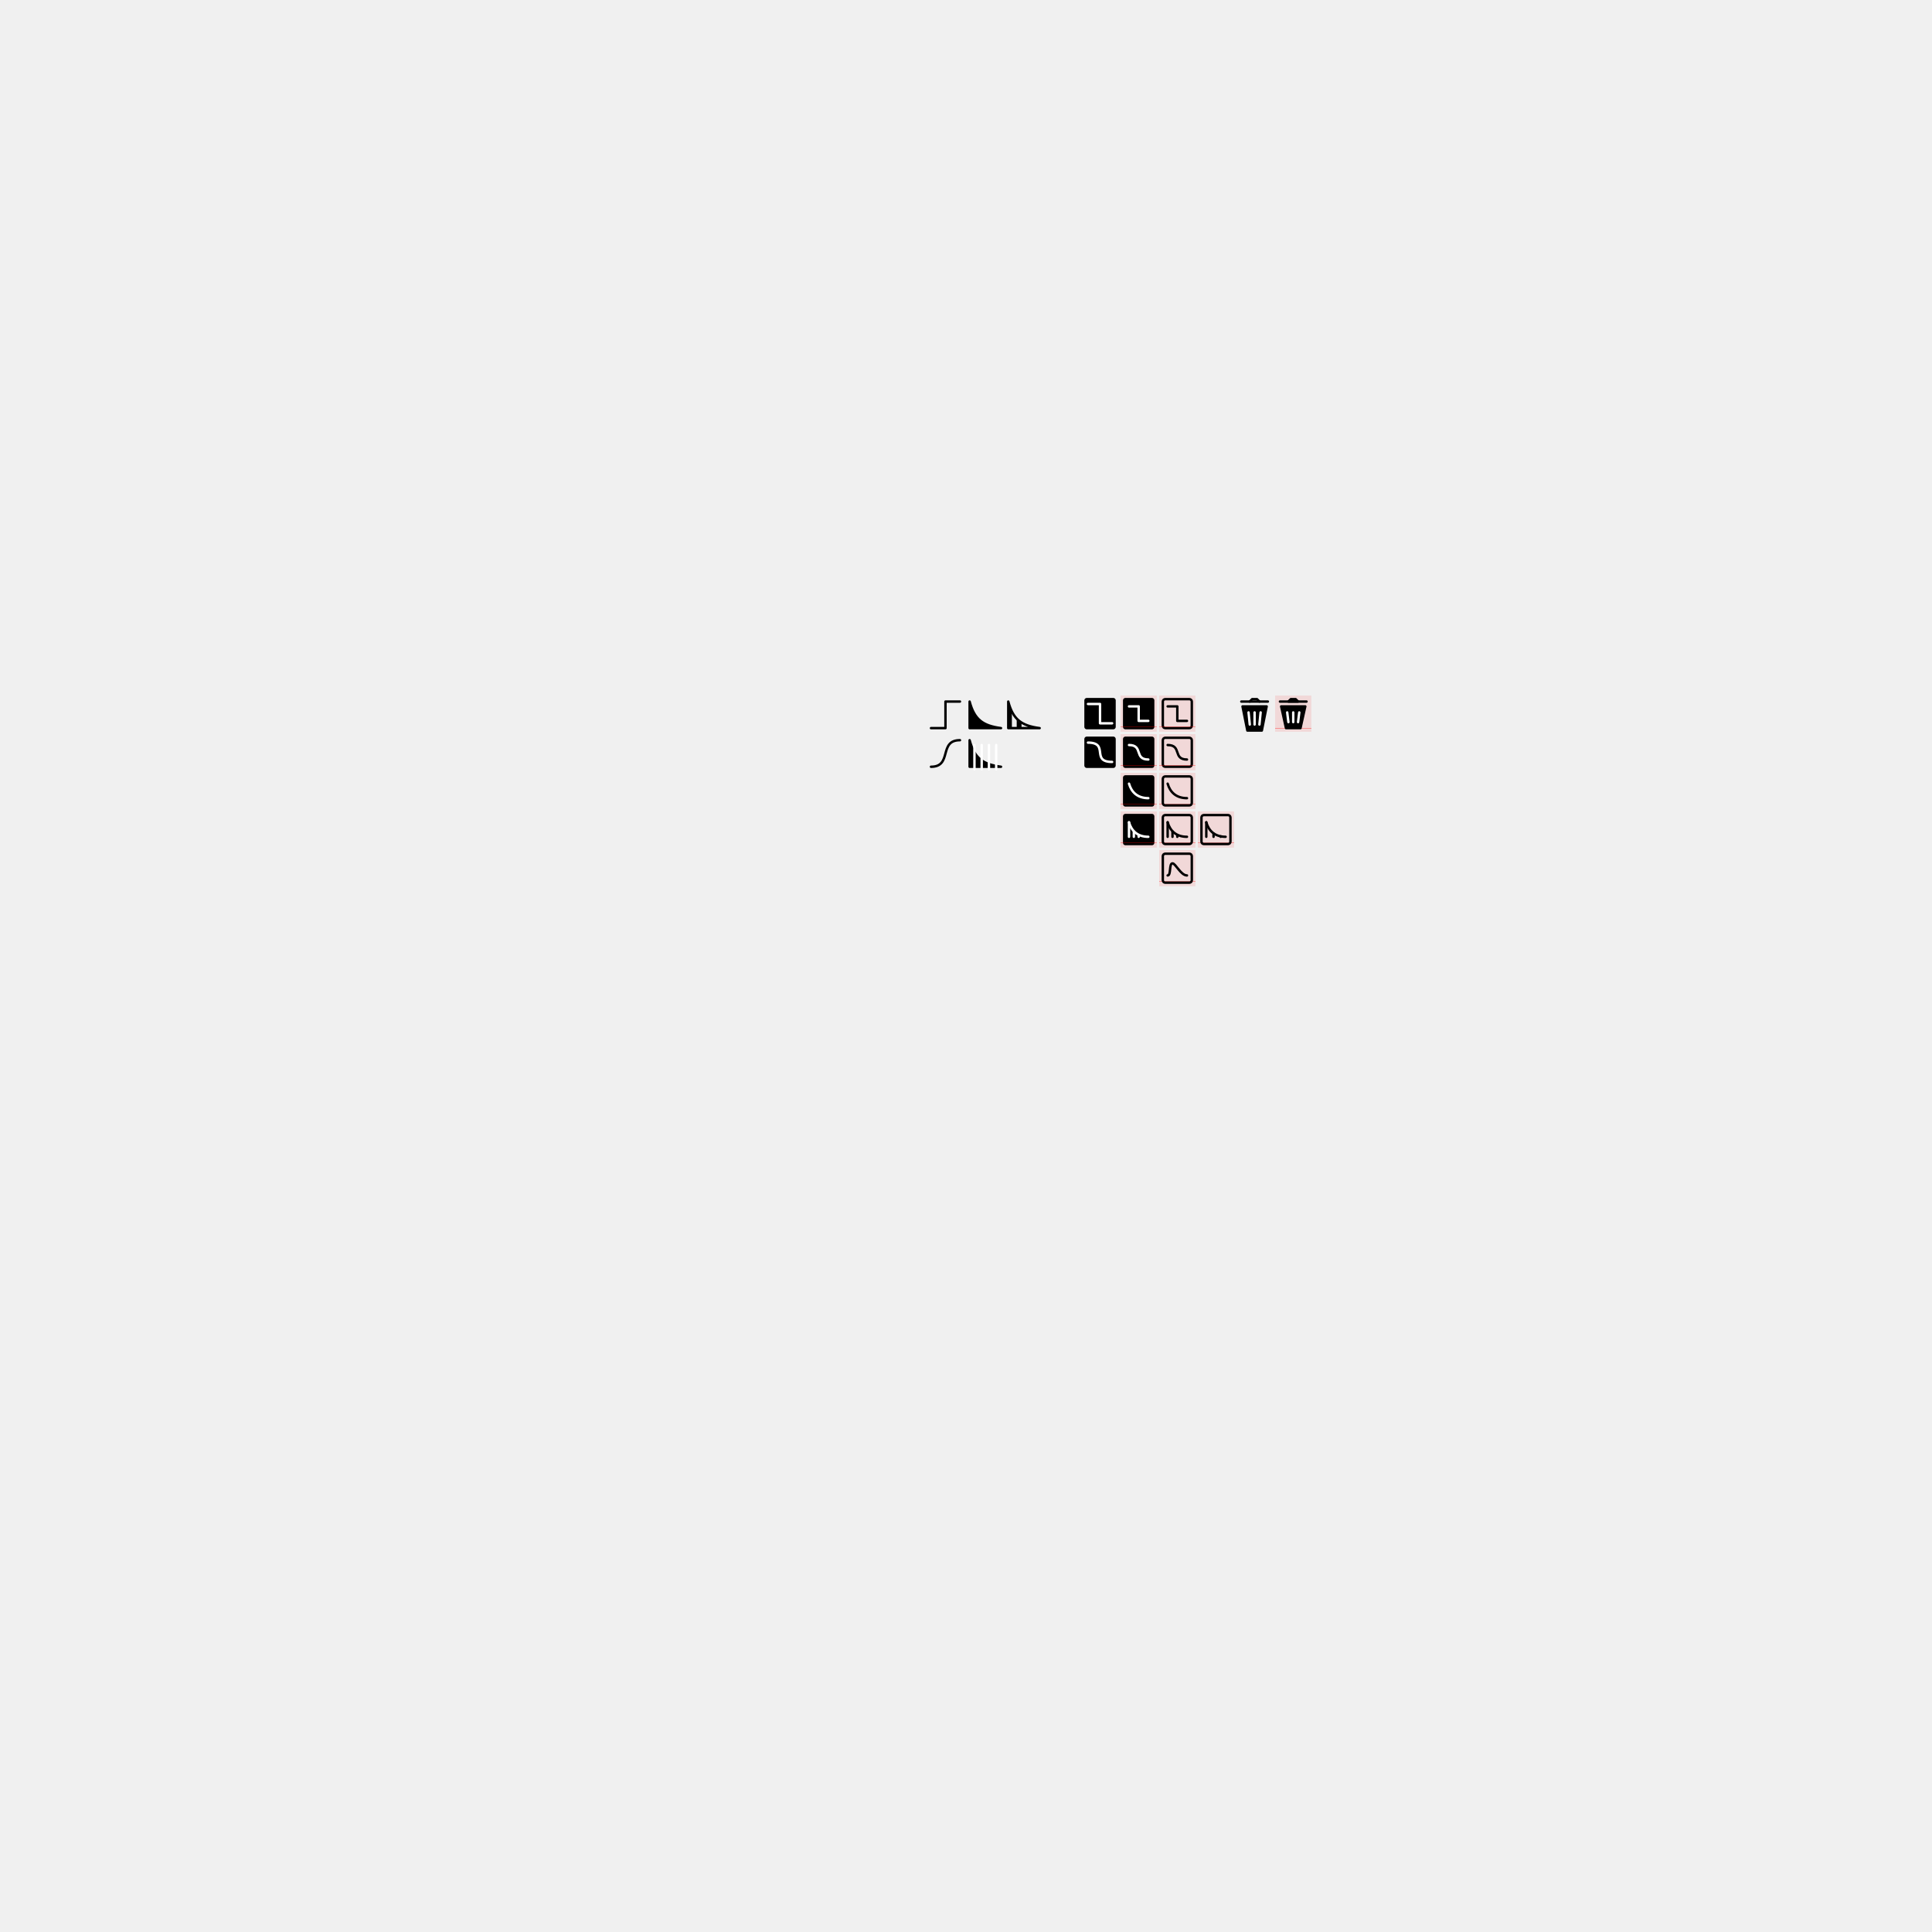
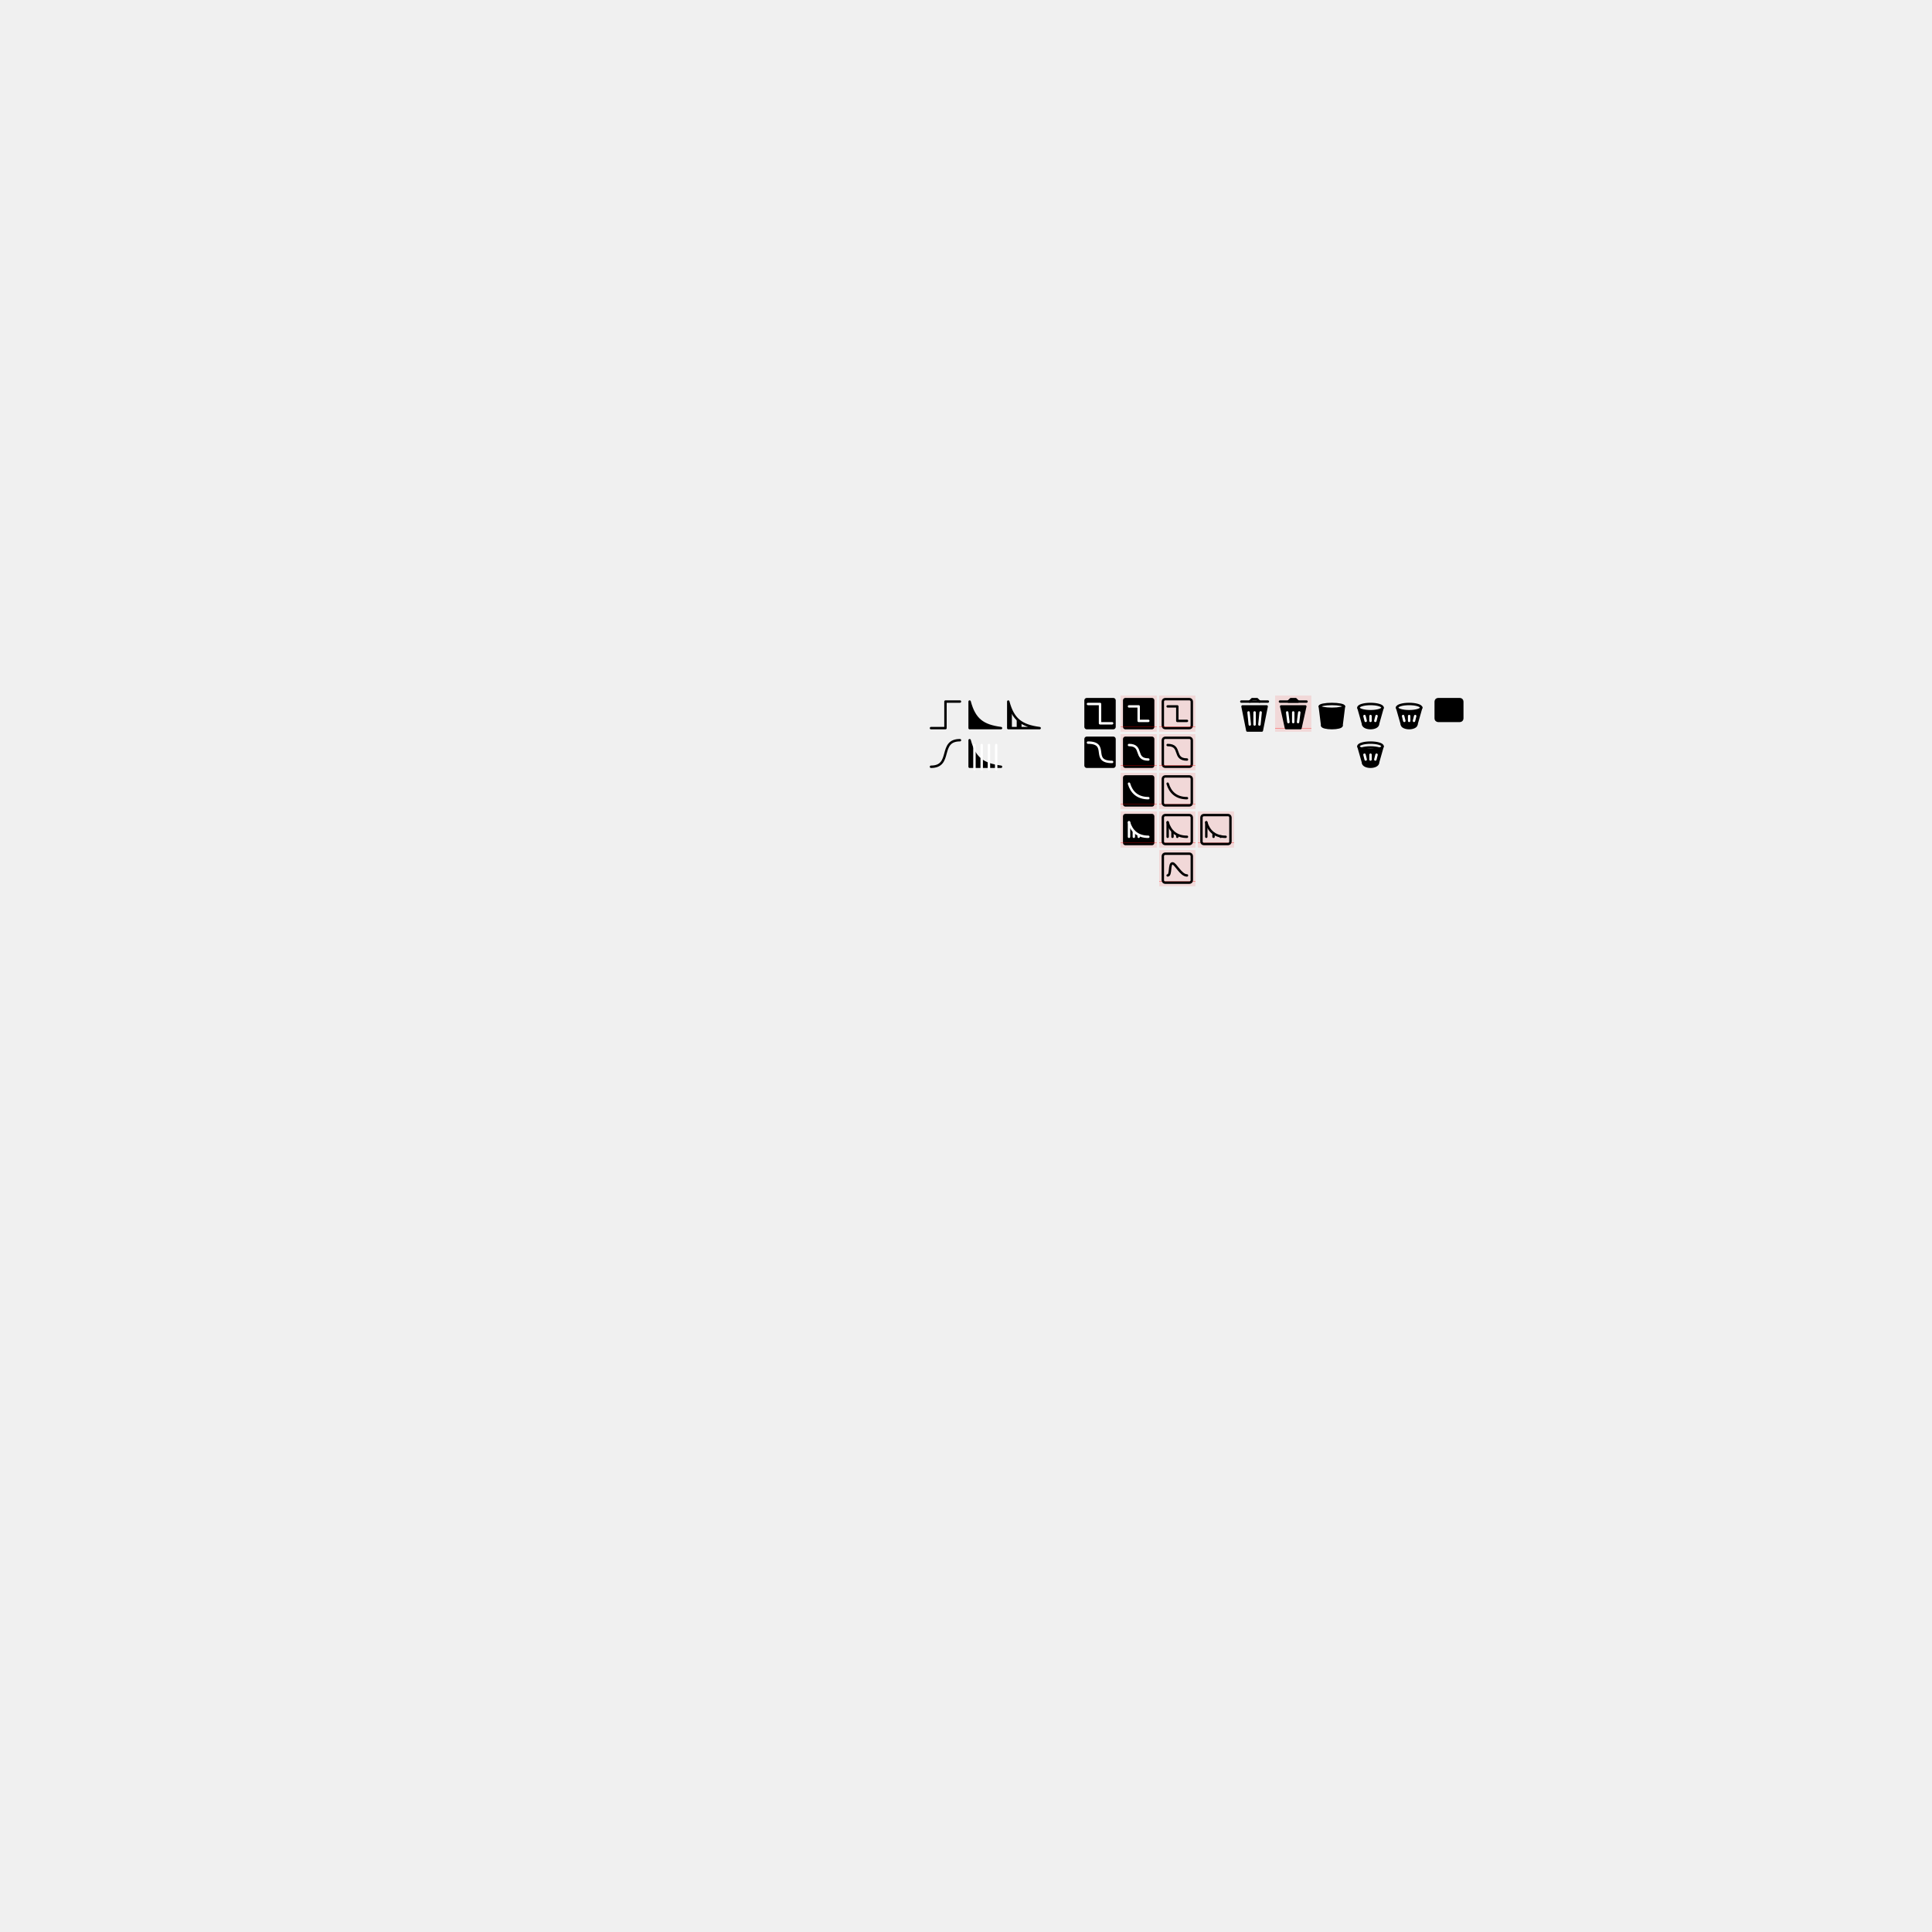
<svg xmlns="http://www.w3.org/2000/svg" version="1.1" id="svg2987" height="800" width="800" xml:space="preserve">
  <defs id="defs2989" />
  <g id="layer1" style="display:inline">
    <path cx="315" cy="204" r="2" id="path5840" style="opacity:1;fill:none;fill-opacity:1;stroke:#000000;stroke-width:0.1;stroke-linecap:round;stroke-linejoin:round;stroke-miterlimit:4;stroke-dasharray:none;stroke-dashoffset:0;stroke-opacity:1" d="" />
    <path cx="315" cy="204" r="1" id="path5842" style="opacity:1;fill:none;fill-opacity:1;stroke:#000000;stroke-width:0.1;stroke-linecap:round;stroke-linejoin:round;stroke-miterlimit:4;stroke-dasharray:none;stroke-dashoffset:0;stroke-opacity:1" d="" />
    <circle style="opacity:1;fill:none;fill-opacity:1;stroke:#000000;stroke-width:0.1;stroke-linecap:round;stroke-linejoin:miter;stroke-miterlimit:4;stroke-dasharray:none;stroke-dashoffset:0;stroke-opacity:1" id="path9588" cx="1165.185" cy="323.344" r="3" />
    <g id="path30996" />
    <g id="g15" />
    <g id="path394" style="opacity:0.2" />
    <g id="path741" style="opacity:1" />
    <g id="path731" style="opacity:0.2" />
    <g id="path1230" style="opacity:1" />
    <g id="person_running_v1" transform="translate(16)" />
    <path style="fill:#000000;fill-opacity:1;stroke:#000000;stroke-linecap:round;stroke-linejoin:round;stroke-opacity:1" d="m 401.5,290.5 c 2,7.5 5.5,10 13,11 h -13 z" id="path3" />
    <path style="fill:none;fill-opacity:1;stroke:#000000;stroke-linecap:round;stroke-linejoin:round;stroke-opacity:1" d="m 417.5,290.5 c 2,7.5 5.5,10 13,11 h -13 z" id="path7" />
    <path style="fill:#000000;fill-opacity:1;stroke:none;stroke-linecap:round;stroke-linejoin:round;stroke-opacity:1" d="m 417.5,293 v 8.5 H 419 V 295 l -1,-2 z" id="path11" />
    <path style="fill:#000000;fill-opacity:1;stroke:none;stroke-linecap:round;stroke-linejoin:round;stroke-opacity:1" d="m 421,298 v 3.5 h 2 v -2 l -1,-0.5 z" id="path26" />
    <path style="fill:#000000;fill-opacity:1;stroke:#000000;stroke-linecap:round;stroke-linejoin:round;stroke-opacity:1" d="m 401.5,306.5 c 2,7.5 5.5,10 13,11 h -13 z" id="path34" />
    <path style="fill:none;fill-opacity:1;stroke:#ffffff;stroke-linecap:round;stroke-linejoin:round;stroke-opacity:1" d="m 403.5,308.5 v 10" id="path35" />
    <path style="fill:none;fill-opacity:1;stroke:#ffffff;stroke-linecap:round;stroke-linejoin:round;stroke-opacity:1" d="m 406.5,308.5 v 10" id="path36" />
    <path style="fill:none;fill-opacity:1;stroke:#ffffff;stroke-linecap:round;stroke-linejoin:round;stroke-opacity:1" d="m 409.5,308.5 v 10" id="path38" />
    <path style="fill:none;fill-opacity:1;stroke:#ffffff;stroke-linecap:round;stroke-linejoin:round;stroke-opacity:1" d="m 412.5,308.5 v 10" id="path52" />
    <path style="fill:none;fill-opacity:1;stroke:#000000;stroke-linecap:round;stroke-linejoin:round;stroke-opacity:1" d="m 385.5,301.5 h 6 v -11 h 6" id="path53" />
    <path style="fill:none;fill-opacity:1;stroke:#000000;stroke-linecap:round;stroke-linejoin:round;stroke-opacity:1" d="m 385.5,317.5 c 9,0 3,-11 12,-11" id="path54" />
    <rect style="fill:#000000;stroke-width:7.427;stroke-linecap:round;stroke-linejoin:round" id="rect44" width="13" height="13" x="449" y="289" rx="1" ry="1" />
    <path style="fill:none;fill-opacity:1;stroke:#ffffff;stroke-linecap:round;stroke-linejoin:round;stroke-opacity:1" d="m 460.5,299.5 h -5 v -8 h -5" id="path56" />
    <rect style="fill:#000000;stroke-width:7.427;stroke-linecap:round;stroke-linejoin:round" id="rect132" width="13" height="13" x="449" y="305" rx="1" ry="1" />
    <path style="fill:none;fill-opacity:1;stroke:#ffffff;stroke-linecap:round;stroke-linejoin:round;stroke-opacity:1" d="m 460.5,315.5 c -9,0 -1,-8 -10,-8" id="path161" />
    <g id="strategy_threshold_solid_v0">
      <rect style="fill:#ff0000;fill-opacity:0.1;stroke:none;stroke-width:1;stroke-linecap:round;stroke-linejoin:round;stroke-dasharray:none;stroke-opacity:1" id="rect335" width="15" height="15" x="464" y="288" rx="6.4942169e-06" ry="6.4942169e-06" />
      <rect style="fill:#000000;stroke-width:7.427;stroke-linecap:round;stroke-linejoin:round" id="rect168" width="13" height="13" x="465" y="289" rx="1" ry="1" />
      <path style="fill:none;fill-opacity:1;stroke:#ffffff;stroke-linecap:round;stroke-linejoin:round;stroke-opacity:1" d="m 475.5,298.5 h -4 v -6 h -4" id="path237" />
      <path style="fill:none;stroke:#ff0000;stroke-width:0.1;stroke-linecap:butt;stroke-linejoin:round;stroke-dasharray:none;stroke-opacity:1" d="m 464,301 h 15" id="path1" />
    </g>
    <g id="strategy_logistic_solid_v0">
      <rect style="opacity:1;fill:#ff0000;fill-opacity:0.1;stroke:none;stroke-width:1;stroke-linecap:round;stroke-linejoin:round;stroke-dasharray:none;stroke-opacity:1" id="rect336" width="15" height="15" x="464" y="304" rx="6.4942169e-06" ry="6.4942169e-06" />
      <rect style="fill:#000000;stroke-width:7.427;stroke-linecap:round;stroke-linejoin:round" id="rect240" width="13" height="13" x="465" y="305" rx="1" ry="1" />
      <path style="fill:none;fill-opacity:1;stroke:#ffffff;stroke-linecap:round;stroke-linejoin:round;stroke-opacity:1" d="m 475.5,314.5 c -6,0 -2,-6 -8,-6" id="path241" />
      <path style="display:inline;fill:none;stroke:#ff0000;stroke-width:0.1;stroke-linecap:butt;stroke-linejoin:round;stroke-dasharray:none;stroke-opacity:1" d="m 464,317 h 15" id="path1-4" />
    </g>
    <g id="strategy_threshold_v0">
      <rect style="opacity:1;fill:#ff0000;fill-opacity:0.1;stroke:none;stroke-width:1;stroke-linecap:round;stroke-linejoin:round;stroke-dasharray:none;stroke-opacity:1" id="rect337" width="15" height="15" x="480" y="288" rx="6.4942169e-06" ry="6.4942169e-06" />
      <rect style="fill:none;stroke:#000000;stroke-width:1;stroke-linecap:round;stroke-linejoin:round;stroke-dasharray:none;stroke-opacity:1" id="rect241" width="12" height="12" x="481.5" y="289.5" rx="1" ry="1" />
      <path style="fill:none;fill-opacity:1;stroke:#000000;stroke-linecap:round;stroke-linejoin:round;stroke-opacity:1" d="m 491.5,298.5 h -4 v -6 h -4" id="path242" />
      <path style="display:inline;fill:none;stroke:#ff0000;stroke-width:0.1;stroke-linecap:butt;stroke-linejoin:round;stroke-dasharray:none;stroke-opacity:1" d="m 480,301 h 15" id="path1-7" />
    </g>
    <g id="strategy_logistic_v0">
      <rect style="opacity:1;fill:#ff0000;fill-opacity:0.1;stroke:none;stroke-width:1;stroke-linecap:round;stroke-linejoin:round;stroke-dasharray:none;stroke-opacity:1" id="rect338" width="15" height="15" x="480" y="304" rx="6.4942169e-06" ry="6.4942169e-06" />
      <rect style="fill:none;stroke:#000000;stroke-width:1;stroke-linecap:round;stroke-linejoin:round;stroke-dasharray:none;stroke-opacity:1" id="rect243" width="12" height="12" x="481.5" y="305.5" rx="1" ry="1" />
      <path style="fill:none;fill-opacity:1;stroke:#000000;stroke-linecap:round;stroke-linejoin:round;stroke-opacity:1" d="m 491.5,314.5 c -6,0 -2,-6 -8,-6" id="path243" />
      <path style="display:inline;fill:none;stroke:#ff0000;stroke-width:0.1;stroke-linecap:butt;stroke-linejoin:round;stroke-dasharray:none;stroke-opacity:1" d="m 480,317 h 15" id="path1-9" />
    </g>
    <g id="strategy_frequency_v0">
      <rect style="opacity:1;fill:#ff0000;fill-opacity:0.1;stroke:none;stroke-width:1;stroke-linecap:round;stroke-linejoin:round;stroke-dasharray:none;stroke-opacity:1" id="rect344" width="15" height="15" x="480" y="320" rx="6.4942169e-06" ry="6.4942169e-06" />
      <path style="display:inline;fill:none;stroke:#ff0000;stroke-width:0.1;stroke-linecap:butt;stroke-linejoin:round;stroke-dasharray:none;stroke-opacity:1" d="m 480,333 h 15" id="path1-73" />
      <rect style="fill:none;stroke:#000000;stroke-width:1;stroke-linecap:round;stroke-linejoin:round;stroke-dasharray:none;stroke-opacity:1" id="rect297" width="12" height="12" x="481.5" y="321.5" rx="1" ry="1" />
      <path style="fill:none;fill-opacity:1;stroke:#000000;stroke-linecap:round;stroke-linejoin:round;stroke-opacity:1" d="m 483.5,324.5 c 1,3.5 3.5,6 8,6" id="path298" />
    </g>
    <g id="strategy_stratified_v0">
      <rect style="opacity:1;fill:#ff0000;fill-opacity:0.1;stroke:none;stroke-width:1;stroke-linecap:round;stroke-linejoin:round;stroke-dasharray:none;stroke-opacity:1" id="rect345" width="15" height="15" x="480" y="336" rx="6.4942169e-06" ry="6.4942169e-06" />
      <path style="display:inline;fill:none;stroke:#ff0000;stroke-width:0.1;stroke-linecap:butt;stroke-linejoin:round;stroke-dasharray:none;stroke-opacity:1" d="m 480,349 h 15" id="path1-45" />
      <rect style="fill:none;stroke:#000000;stroke-width:1;stroke-linecap:round;stroke-linejoin:round;stroke-dasharray:none;stroke-opacity:1" id="rect299" width="12" height="12" x="481.5" y="337.5" rx="1" ry="1" />
      <path style="fill:none;fill-opacity:1;stroke:#000000;stroke-linecap:round;stroke-linejoin:round;stroke-opacity:1" d="m 483.5,340.5 c 1,3.5 3.5,6 8,6" id="path299" />
      <path style="fill:none;stroke:#000000;stroke-width:1;stroke-linecap:round;stroke-linejoin:round;stroke-dasharray:none;stroke-opacity:1" d="m 483.5,340.5 v 6" id="path302" />
      <path style="fill:none;stroke:#000000;stroke-width:1;stroke-linecap:round;stroke-linejoin:round;stroke-dasharray:none;stroke-opacity:1" d="m 485.5,346.5 v -2.235" id="path326" />
      <path style="fill:none;stroke:#000000;stroke-width:1;stroke-linecap:round;stroke-linejoin:round;stroke-dasharray:none;stroke-opacity:1" d="M 487.5,346.5 V 346" id="path327" />
    </g>
    <g id="strategy_frequency_solid_v0">
      <rect style="opacity:1;fill:#ff0000;fill-opacity:0.1;stroke:none;stroke-width:1;stroke-linecap:round;stroke-linejoin:round;stroke-dasharray:none;stroke-opacity:1" id="rect341" width="15" height="15" x="464" y="320" rx="6.4942169e-06" ry="6.4942169e-06" />
      <rect style="fill:#000000;stroke-width:7.427;stroke-linecap:round;stroke-linejoin:round" id="rect254" width="13" height="13" x="465" y="321" rx="1" ry="1" />
      <path style="display:inline;fill:none;stroke:#ff0000;stroke-width:0.1;stroke-linecap:butt;stroke-linejoin:round;stroke-dasharray:none;stroke-opacity:1" d="m 464,333 h 15" id="path1-70" />
      <path style="fill:none;fill-opacity:1;stroke:#ffffff;stroke-linecap:round;stroke-linejoin:round;stroke-opacity:1" d="m 467.5,324.5 c 1,3.5 3.5,6 8,6" id="path329" />
    </g>
    <g id="strategy_stratified_solid_v0">
      <rect style="opacity:1;fill:#ff0000;fill-opacity:0.1;stroke:none;stroke-width:1;stroke-linecap:round;stroke-linejoin:round;stroke-dasharray:none;stroke-opacity:1" id="rect342" width="15" height="15" x="464" y="336" rx="6.4942169e-06" ry="6.4942169e-06" />
      <rect style="fill:#000000;stroke-width:7.427;stroke-linecap:round;stroke-linejoin:round" id="rect279" width="13" height="13" x="465" y="337" rx="1" ry="1" />
      <path style="display:inline;fill:none;stroke:#ff0000;stroke-width:0.1;stroke-linecap:butt;stroke-linejoin:round;stroke-dasharray:none;stroke-opacity:1" d="m 464,349 h 15" id="path1-5" />
      <path style="fill:none;fill-opacity:1;stroke:#ffffff;stroke-linecap:round;stroke-linejoin:round;stroke-opacity:1" d="m 467.5,340.5 c 1,3.5 3.5,6 8,6" id="path330" />
      <path style="fill:none;stroke:#ffffff;stroke-width:1;stroke-linecap:round;stroke-linejoin:round;stroke-dasharray:none;stroke-opacity:1" d="m 467.5,340.5 v 6" id="path331" />
      <path style="fill:none;stroke:#ffffff;stroke-width:1;stroke-linecap:round;stroke-linejoin:round;stroke-dasharray:none;stroke-opacity:1" d="m 469.5,346.5 v -2.235" id="path332" />
      <path style="fill:none;stroke:#ffffff;stroke-width:1;stroke-linecap:round;stroke-linejoin:round;stroke-dasharray:none;stroke-opacity:1" d="M 471.5,346.5 V 346" id="path333" />
    </g>
    <g id="g8" transform="translate(0,16)">
      <rect style="opacity:1;fill:#ff0000;fill-opacity:0.1;stroke:none;stroke-width:1;stroke-linecap:round;stroke-linejoin:round;stroke-dasharray:none;stroke-opacity:1" id="rect1" width="15" height="15" x="480" y="336" rx="6.4942169e-06" ry="6.4942169e-06" />
      <path style="display:inline;fill:none;stroke:#ff0000;stroke-width:0.1;stroke-linecap:butt;stroke-linejoin:round;stroke-dasharray:none;stroke-opacity:1" d="m 480,349 h 15" id="path2" />
      <rect style="fill:none;stroke:#000000;stroke-width:1;stroke-linecap:round;stroke-linejoin:round;stroke-dasharray:none;stroke-opacity:1" id="rect2" width="12" height="12" x="481.5" y="337.5" rx="1" ry="1" />
      <path style="fill:none;fill-opacity:1;stroke:#000000;stroke-linecap:round;stroke-linejoin:round;stroke-opacity:1" d="m 483.5,346.5 c 1.5,0 0.5,-5 2,-5 1.285,0 3.454,5 6,5" id="path4" />
    </g>
    <rect style="fill:#ff0000;fill-opacity:0.1;stroke:none;stroke-width:1;stroke-linecap:round;stroke-linejoin:round;stroke-dasharray:none;stroke-opacity:1" id="rect8" width="15" height="15" x="496" y="336" rx="6.4942169e-06" ry="6.4942169e-06" />
    <path style="display:inline;fill:none;stroke:#ff0000;stroke-width:0.1;stroke-linecap:butt;stroke-linejoin:round;stroke-dasharray:none;stroke-opacity:1" d="m 496,349 h 15" id="path8" />
    <rect style="fill:none;stroke:#000000;stroke-width:1;stroke-linecap:round;stroke-linejoin:round;stroke-dasharray:none;stroke-opacity:1" id="rect9" width="12" height="12" x="497.5" y="337.5" rx="1" ry="1" />
    <path style="fill:none;fill-opacity:1;stroke:#000000;stroke-linecap:round;stroke-linejoin:round;stroke-opacity:1" d="m 499.5,340.5 c 1,3.5 3.5,6 8,6" id="path9" />
    <path style="fill:none;stroke:#000000;stroke-width:1;stroke-linecap:round;stroke-linejoin:round;stroke-dasharray:none;stroke-opacity:1" d="m 499.5,340.5 v 6" id="path10" />
    <path style="fill:none;stroke:#000000;stroke-width:1;stroke-linecap:round;stroke-linejoin:round;stroke-dasharray:none;stroke-opacity:1" d="m 502.5,346.5 v -1.372" id="path12" />
    <path style="fill:none;stroke:#000000;stroke-width:1;stroke-linecap:round;stroke-linejoin:round;stroke-dasharray:none;stroke-opacity:1" d="m 505.5,346.5 v -0.184" id="path13" />
    <path style="fill:#000000;fill-opacity:1;stroke:#000000;stroke-width:1;stroke-linecap:butt;stroke-linejoin:round;stroke-dasharray:none;stroke-opacity:1" d="m 514.5,292.5 2,10 h 6 l 2,-10 z" id="path14" />
    <path style="fill:none;stroke:#000000;stroke-width:1;stroke-linecap:round;stroke-linejoin:round;stroke-dasharray:none;stroke-opacity:1" d="m 514,290.5 h 11" id="path15" />
    <path style="fill:none;stroke:#000000;stroke-width:1;stroke-linecap:round;stroke-linejoin:round;stroke-dasharray:none;stroke-opacity:1" d="m 517.5,290.5 1,-1 h 2 l 1,1" id="path16" />
    <path style="fill:#000000;fill-opacity:1;stroke:#ffffff;stroke-width:1;stroke-linecap:round;stroke-linejoin:round;stroke-dasharray:none;stroke-opacity:1" d="m 519.5,300 v -5" id="path17" />
    <path style="fill:#000000;fill-opacity:1;stroke:#ffffff;stroke-width:1;stroke-linecap:round;stroke-linejoin:round;stroke-dasharray:none;stroke-opacity:1" d="M 517.5,300 517,295" id="path18" />
    <path style="fill:#000000;fill-opacity:1;stroke:#ffffff;stroke-width:1;stroke-linecap:round;stroke-linejoin:round;stroke-dasharray:none;stroke-opacity:1" d="m 521.5,300 0.5,-5" id="path19" />
-     <g id="bin_v0" transform="translate(15)">
-       <rect style="fill:#ff0000;fill-opacity:0.1;stroke:none;stroke-width:1;stroke-linecap:round;stroke-linejoin:round;stroke-dasharray:none;stroke-opacity:1" id="rect28" width="15" height="15" x="513" y="288" rx="6.4942169e-06" ry="6.4942169e-06" />
-       <path style="display:inline;fill:none;stroke:#ff0000;stroke-width:0.1;stroke-linecap:butt;stroke-linejoin:round;stroke-dasharray:none;stroke-opacity:1" d="m 513,301.5 h 15" id="path30" />
-       <path style="display:inline;fill:#000000;fill-opacity:1;stroke:#000000;stroke-width:1;stroke-linecap:butt;stroke-linejoin:round;stroke-dasharray:none;stroke-opacity:1" d="m 515.5,292.5 2,9 h 6 l 2,-9 z" id="path20" />
-       <path style="display:inline;fill:none;stroke:#000000;stroke-width:1;stroke-linecap:round;stroke-linejoin:round;stroke-dasharray:none;stroke-opacity:1" d="m 515,290.5 h 11" id="path21" />
-       <path style="display:inline;fill:none;stroke:#000000;stroke-width:1;stroke-linecap:round;stroke-linejoin:round;stroke-dasharray:none;stroke-opacity:1" d="m 518.5,290.5 1,-1 h 2 l 1,1 z" id="path22" />
-       <path style="display:inline;fill:#000000;fill-opacity:1;stroke:#ffffff;stroke-width:1;stroke-linecap:round;stroke-linejoin:round;stroke-dasharray:none;stroke-opacity:1" d="m 520.5,299 v -4" id="path23" />
-       <path style="display:inline;fill:#000000;fill-opacity:1;stroke:#ffffff;stroke-width:1;stroke-linecap:round;stroke-linejoin:round;stroke-dasharray:none;stroke-opacity:1" d="M 518.5,299 518,295" id="path24" />
-       <path style="display:inline;fill:#000000;fill-opacity:1;stroke:#ffffff;stroke-width:1;stroke-linecap:round;stroke-linejoin:round;stroke-dasharray:none;stroke-opacity:1" d="m 522.5,299 0.5,-4" id="path25" />
+     <g id="bin_v0">
+       <rect style="fill:#ff0000;fill-opacity:0.1;stroke:none;stroke-width:1;stroke-linecap:round;stroke-linejoin:round;stroke-dasharray:none;stroke-opacity:1" id="rect28" width="15" height="15" x="528" y="288" rx="6.4942169e-06" ry="6.4942169e-06" />
+       <path style="display:inline;fill:none;stroke:#ff0000;stroke-width:0.1;stroke-linecap:butt;stroke-linejoin:round;stroke-dasharray:none;stroke-opacity:1" d="m 528,301.5 h 15" id="path30" />
+       <path style="display:inline;fill:#000000;fill-opacity:1;stroke:#000000;stroke-width:1;stroke-linecap:butt;stroke-linejoin:round;stroke-dasharray:none;stroke-opacity:1" d="m 530.5,292.5 2,9 h 6 l 2,-9 z" id="path20" />
+       <path style="display:inline;fill:none;stroke:#000000;stroke-width:1;stroke-linecap:round;stroke-linejoin:round;stroke-dasharray:none;stroke-opacity:1" d="m 530,290.5 h 11" id="path21" />
+       <path style="display:inline;fill:none;stroke:#000000;stroke-width:1;stroke-linecap:round;stroke-linejoin:round;stroke-dasharray:none;stroke-opacity:1" d="m 533.5,290.5 1,-1 h 2 l 1,1 z" id="path22" />
+       <path style="display:inline;fill:#000000;fill-opacity:1;stroke:#ffffff;stroke-width:1;stroke-linecap:round;stroke-linejoin:round;stroke-dasharray:none;stroke-opacity:1" d="m 535.5,299 v -4" id="path23" />
+       <path style="display:inline;fill:#000000;fill-opacity:1;stroke:#ffffff;stroke-width:1;stroke-linecap:round;stroke-linejoin:round;stroke-dasharray:none;stroke-opacity:1" d="M 533.5,299 533,295" id="path24" />
+       <path style="display:inline;fill:#000000;fill-opacity:1;stroke:#ffffff;stroke-width:1;stroke-linecap:round;stroke-linejoin:round;stroke-dasharray:none;stroke-opacity:1" d="m 537.5,299 0.5,-4" id="path25" />
    </g>
+     <ellipse style="fill:none;stroke:#000000;stroke-width:1;stroke-linecap:round;stroke-linejoin:round;stroke-dasharray:none;stroke-opacity:1" id="path5" cx="551.5" cy="292.5" rx="5" ry="1" />
+     <path style="fill:none;stroke:#000000;stroke-width:1;stroke-linecap:round;stroke-linejoin:round;stroke-dasharray:none;stroke-opacity:1" d="m 546.5,292.5 1,8" id="path6" />
+     <path style="fill:none;stroke:#000000;stroke-width:1;stroke-linecap:round;stroke-linejoin:round;stroke-dasharray:none;stroke-opacity:1" d="m 556.5,292.5 -1,8" id="path27" />
+     <ellipse style="fill:#000000;fill-opacity:1;stroke:#000000;stroke-width:1;stroke-linecap:round;stroke-linejoin:round;stroke-dasharray:none;stroke-opacity:1" id="path28" cx="551.5" cy="300.5" rx="4" ry="1" />
+     <path style="fill:#000000;fill-opacity:1;stroke:none;stroke-width:1;stroke-linecap:round;stroke-linejoin:round;stroke-dasharray:none;stroke-opacity:1" d="m 546.5,293 1,7.5 h 8 l 1,-7.5 -5,0.5 z" id="path29" />
+     <ellipse style="fill:none;stroke:#000000;stroke-width:1;stroke-linecap:round;stroke-linejoin:round;stroke-dasharray:none;stroke-opacity:1" id="ellipse29" cx="567.5" cy="293" rx="5" ry="1.5" />
+     <path style="fill:none;stroke:#000000;stroke-width:1;stroke-linecap:round;stroke-linejoin:round;stroke-dasharray:none;stroke-opacity:1" d="m 562.518,293.127 2.011,7.082" id="path31" />
+     <path style="fill:none;stroke:#000000;stroke-width:1;stroke-linecap:round;stroke-linejoin:round;stroke-dasharray:none;stroke-opacity:1" d="m 572.482,293.127 -2.011,7.082" id="path32" />
+     <ellipse style="fill:#000000;fill-opacity:1;stroke:#000000;stroke-width:1;stroke-linecap:round;stroke-linejoin:round;stroke-dasharray:none;stroke-opacity:1" id="ellipse32" cx="567.5" cy="300" rx="3" ry="1.5" />
+     <path style="fill:#000000;fill-opacity:1;stroke:none;stroke-width:1;stroke-linecap:round;stroke-linejoin:round;stroke-dasharray:none;stroke-opacity:1" d="m 562.5,293.5 2,7 h 6 l 2,-7 -5,1 z" id="path33" />
+     <path style="fill:none;fill-opacity:1;stroke:#ffffff;stroke-width:1;stroke-linecap:round;stroke-linejoin:round;stroke-dasharray:none;stroke-opacity:1" d="m 567.5,296.5 v 2" id="path37" />
+     <path style="fill:none;fill-opacity:1;stroke:#ffffff;stroke-width:1;stroke-linecap:round;stroke-linejoin:round;stroke-dasharray:none;stroke-opacity:1" d="m 565,296.5 0.5,2" id="path39" />
+     <path style="fill:none;fill-opacity:1;stroke:#ffffff;stroke-width:1;stroke-linecap:round;stroke-linejoin:round;stroke-dasharray:none;stroke-opacity:1" d="m 570,296.5 -0.5,2" id="path40" />
+     <ellipse style="fill:none;stroke:#000000;stroke-width:1;stroke-linecap:round;stroke-linejoin:round;stroke-dasharray:none;stroke-opacity:1" id="ellipse40" cx="583.5" cy="293" rx="5" ry="1.5" />
+     <path style="fill:none;stroke:#000000;stroke-width:1;stroke-linecap:round;stroke-linejoin:round;stroke-dasharray:none;stroke-opacity:1" d="m 578.5,293 2,7" id="path41" />
+     <path style="fill:none;stroke:#000000;stroke-width:1;stroke-linecap:round;stroke-linejoin:round;stroke-dasharray:none;stroke-opacity:1" d="m 588.5,293 -2,7" id="path42" />
+     <ellipse style="fill:#000000;fill-opacity:1;stroke:#000000;stroke-width:1;stroke-linecap:round;stroke-linejoin:round;stroke-dasharray:none;stroke-opacity:1" id="ellipse42" cx="583.5" cy="300" rx="3" ry="1.5" />
+     <path style="fill:#000000;fill-opacity:1;stroke:none;stroke-width:1;stroke-linecap:round;stroke-linejoin:round;stroke-dasharray:none;stroke-opacity:1" d="m 578.5,293.5 2,6.5 h 6 l 2,-6.5 -5,1 z" id="path43" />
+     <path style="fill:none;fill-opacity:1;stroke:#ffffff;stroke-width:1;stroke-linecap:round;stroke-linejoin:round;stroke-dasharray:none;stroke-opacity:1" d="m 583.5,296.5 v 2" id="path44" />
+     <path style="fill:none;fill-opacity:1;stroke:#ffffff;stroke-width:1;stroke-linecap:round;stroke-linejoin:round;stroke-dasharray:none;stroke-opacity:1" d="m 581,296.5 0.5,2" id="path45" />
+     <path style="fill:none;fill-opacity:1;stroke:#ffffff;stroke-width:1;stroke-linecap:round;stroke-linejoin:round;stroke-dasharray:none;stroke-opacity:1" d="m 586,296.5 -0.5,2" id="path46" />
+     <ellipse style="fill:none;stroke:#000000;stroke-width:1;stroke-linecap:round;stroke-linejoin:round;stroke-dasharray:none;stroke-opacity:1" id="ellipse47" cx="567.5" cy="309" rx="5" ry="1.5" />
+     <path style="fill:none;stroke:#000000;stroke-width:1;stroke-linecap:round;stroke-linejoin:round;stroke-dasharray:none;stroke-opacity:1" d="m 562.518,309.127 2.011,7.082" id="path47" />
+     <path style="fill:none;stroke:#000000;stroke-width:1;stroke-linecap:round;stroke-linejoin:round;stroke-dasharray:none;stroke-opacity:1" d="m 572.482,309.127 -2.011,7.082" id="path48" />
+     <ellipse style="fill:#000000;fill-opacity:1;stroke:#000000;stroke-width:1;stroke-linecap:round;stroke-linejoin:round;stroke-dasharray:none;stroke-opacity:1" id="ellipse48" cx="567.5" cy="316" rx="3" ry="1.5" />
+     <path style="fill:#000000;fill-opacity:1;stroke:none;stroke-width:1;stroke-linecap:round;stroke-linejoin:round;stroke-dasharray:none;stroke-opacity:1" d="m 562.5,309.5 2,7 h 6 l 2,-7 -5,1 z" id="path49" />
+     <path style="fill:none;fill-opacity:1;stroke:#ffffff;stroke-width:1;stroke-linecap:round;stroke-linejoin:round;stroke-dasharray:none;stroke-opacity:1" d="m 567.5,312.5 v 2" id="path50" />
+     <path style="fill:none;fill-opacity:1;stroke:#ffffff;stroke-width:1;stroke-linecap:round;stroke-linejoin:round;stroke-dasharray:none;stroke-opacity:1" d="m 565,312.5 0.5,2" id="path51" />
+     <path style="fill:none;fill-opacity:1;stroke:#ffffff;stroke-width:1;stroke-linecap:round;stroke-linejoin:round;stroke-dasharray:none;stroke-opacity:1" d="m 570,312.5 -0.5,2" id="path55" />
+     <path style="fill:none;stroke:#000000;stroke-width:1;stroke-linecap:round;stroke-linejoin:round;stroke-dasharray:none;stroke-opacity:1" id="path57" d="m 563.964,309.939 a 5,1.5 0 0 1 7.071,0" />
+     <rect style="fill:#000000;fill-opacity:1;stroke:#000000;stroke-width:1;stroke-linecap:round;stroke-linejoin:round;stroke-dasharray:none;stroke-opacity:1" id="rect57" width="11" height="9" x="594.5" y="289.5" rx="1" ry="1" />
  </g>
</svg>
